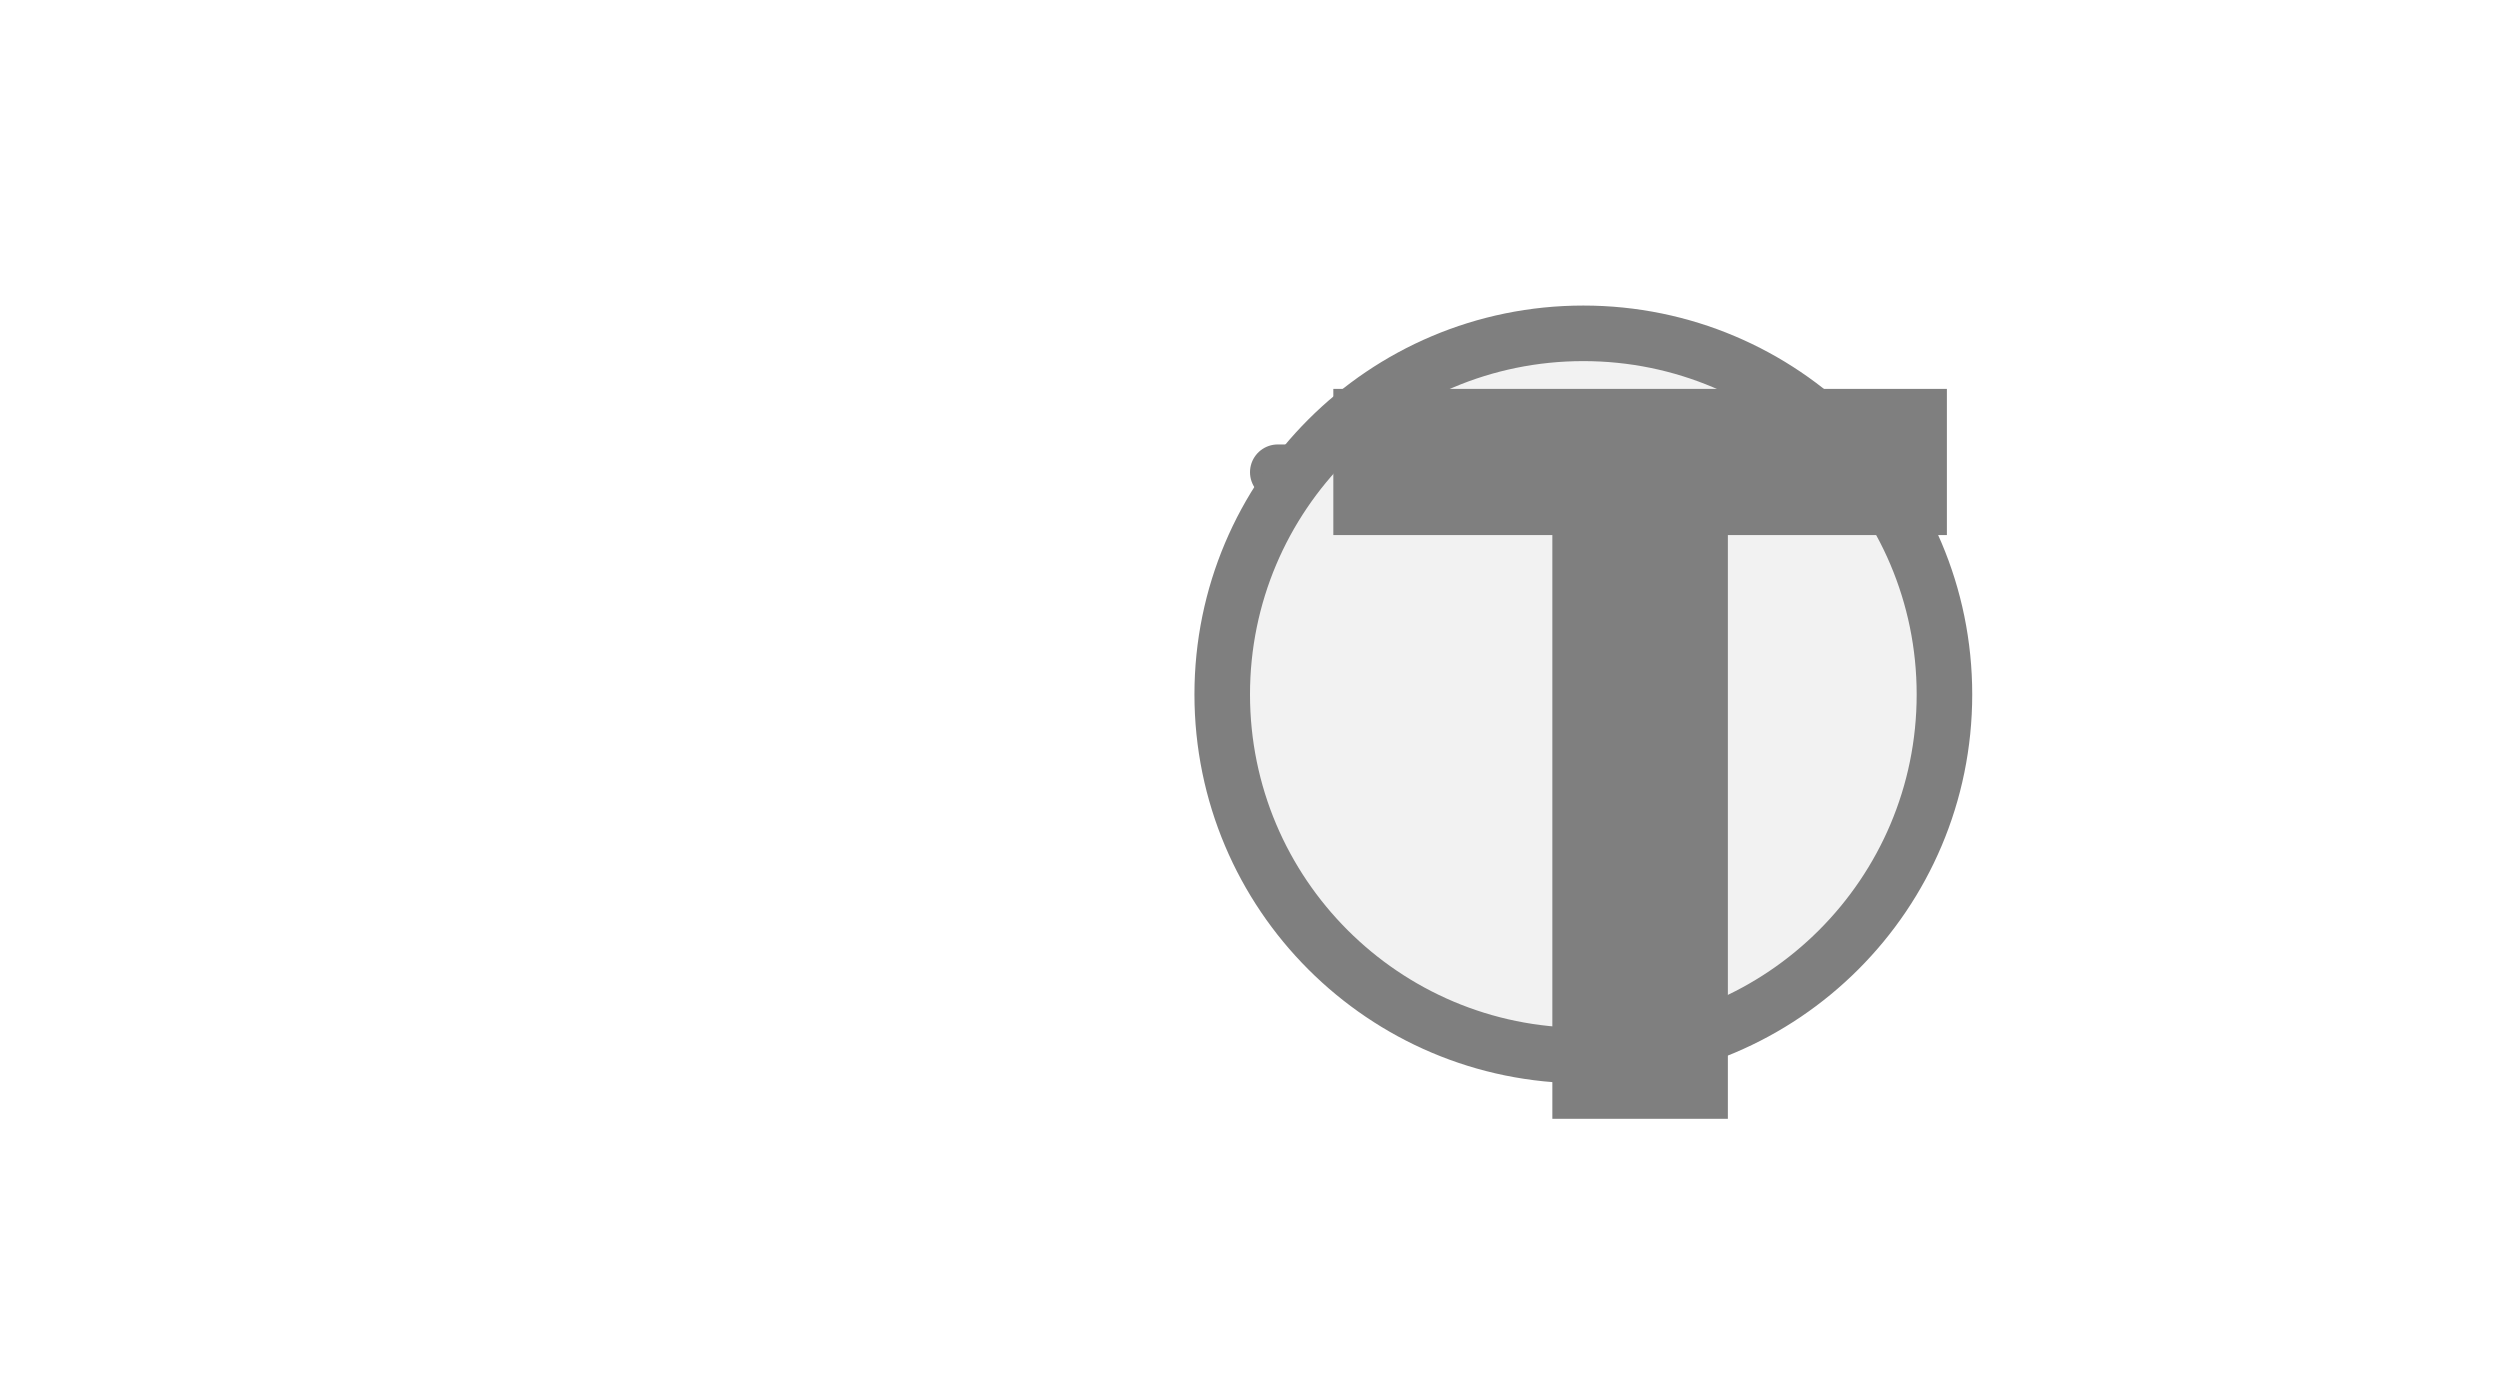
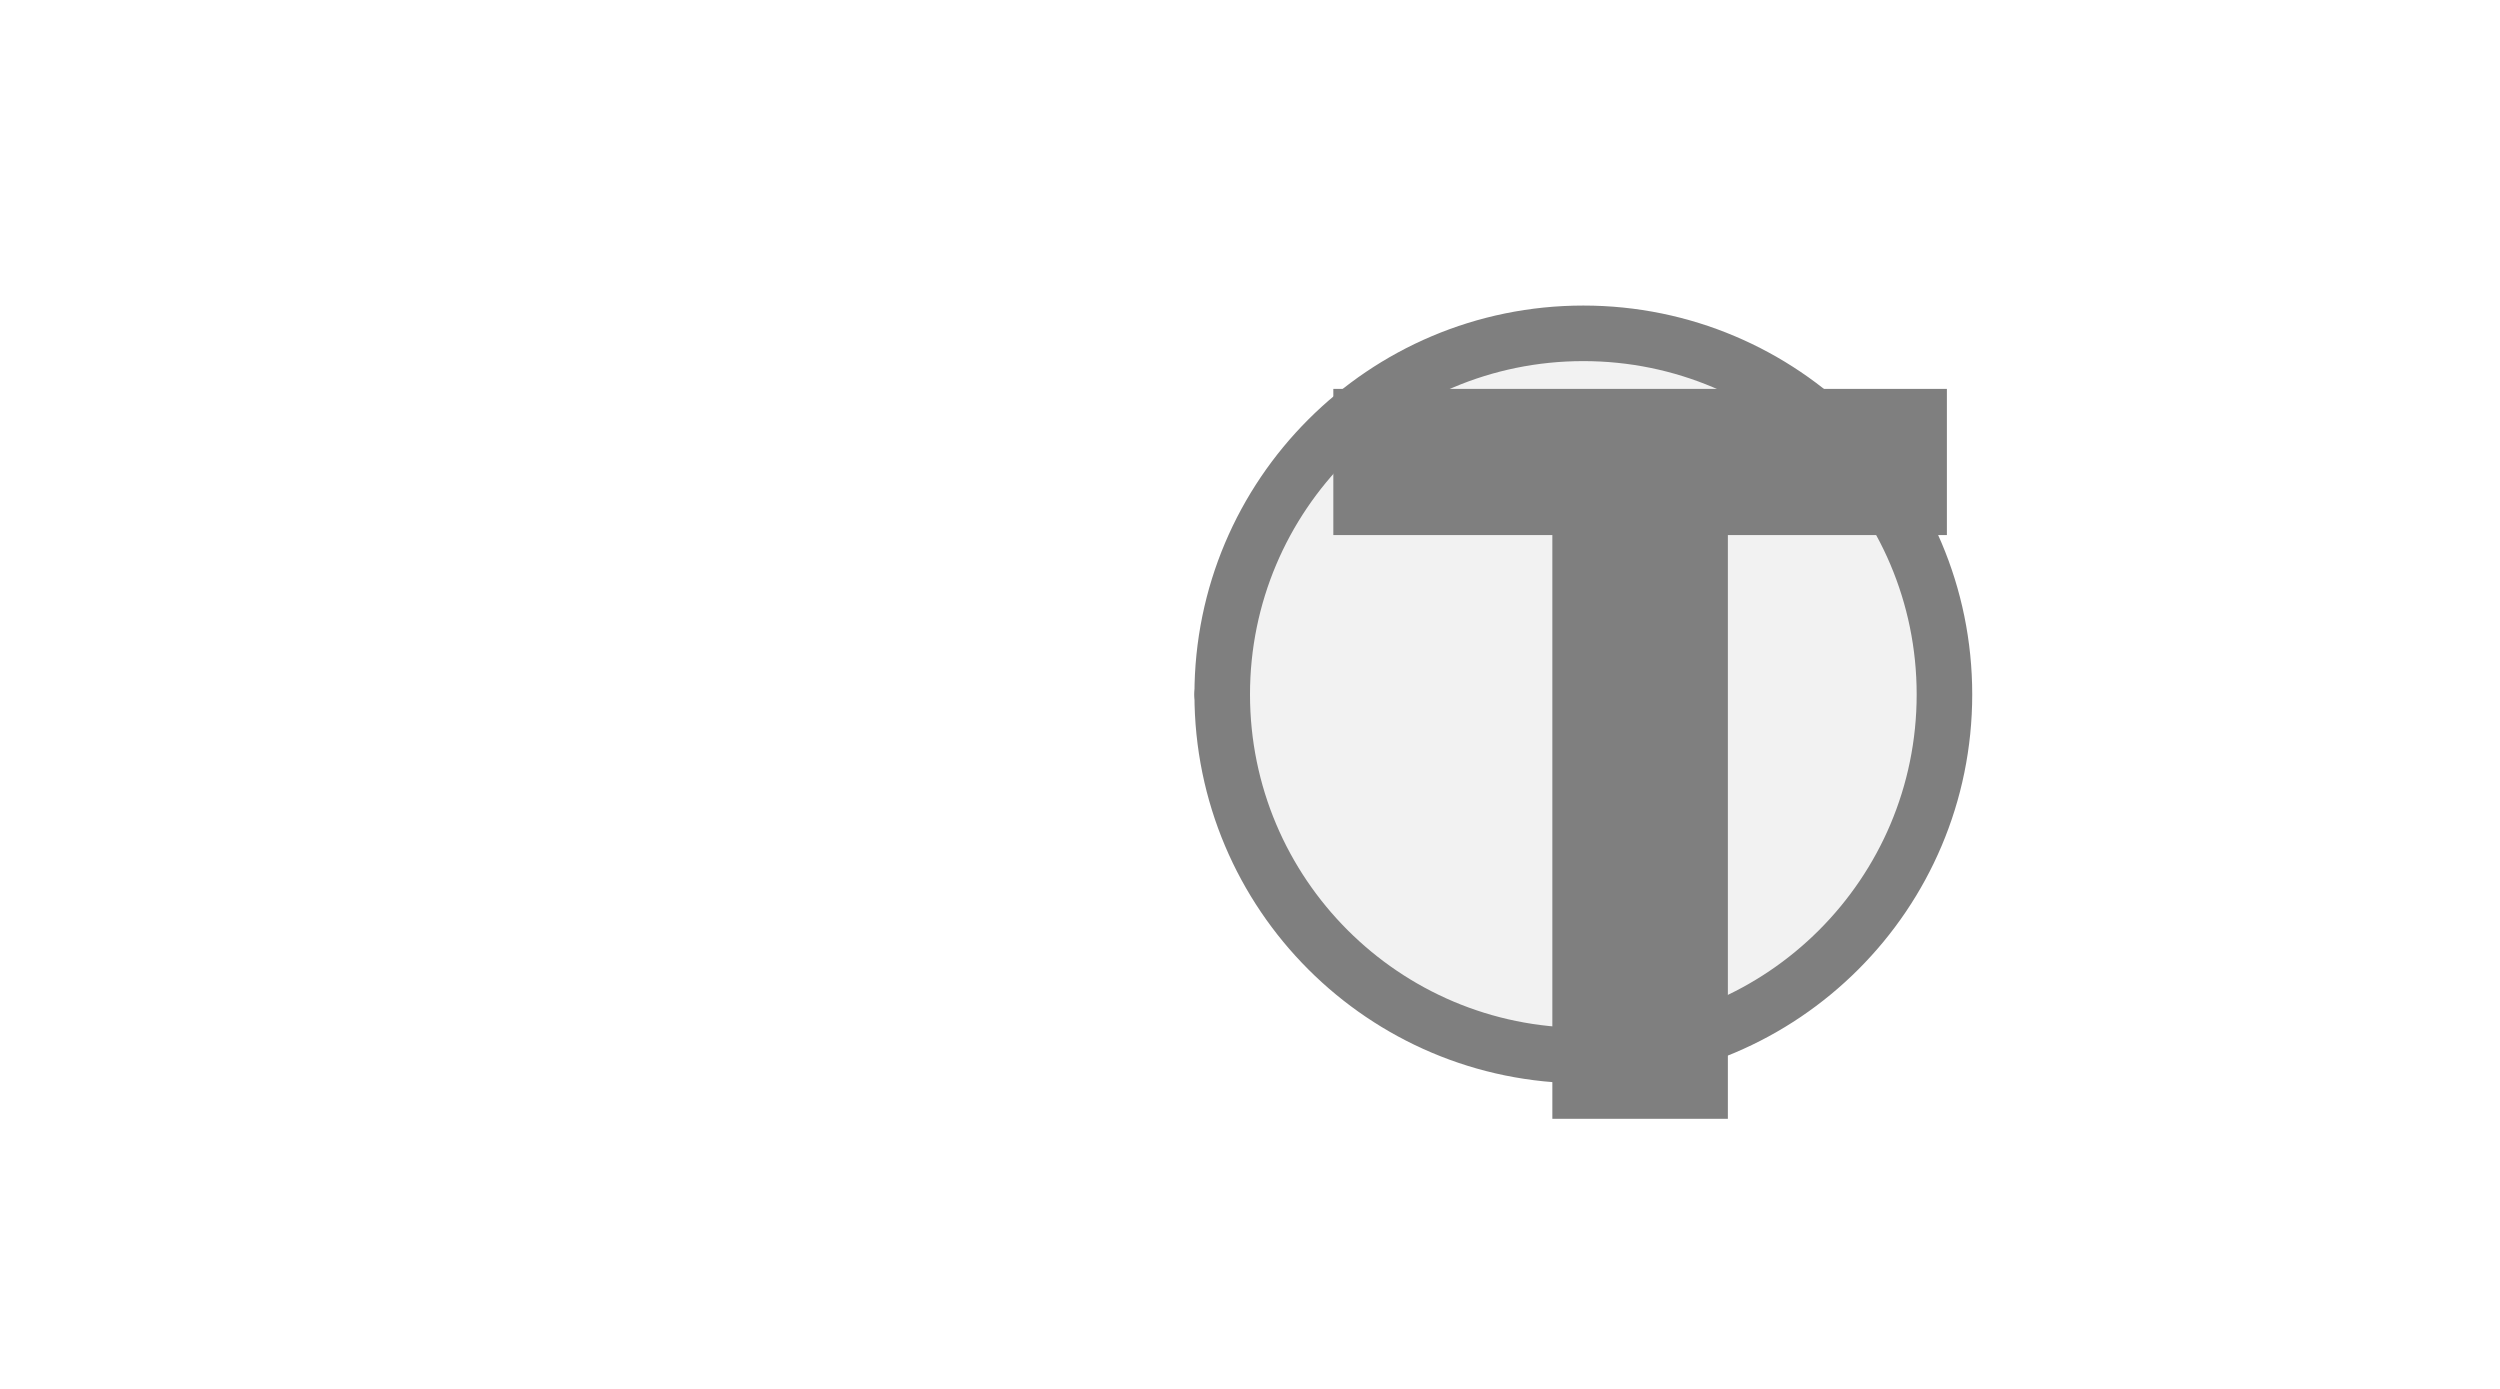
<svg xmlns="http://www.w3.org/2000/svg" width="45px" height="25px" viewBox="0 0 45 25">
-   <line x1="23" y1="8.5" x2="27" y2="8.5" stroke="#7f7f7f" stroke-width="1" stroke-linecap="round" />
+   <line x1="23" y1="12.5" x2="22" y2="12.5" stroke="#7f7f7f" stroke-width="1" stroke-linecap="round" />
  <circle cx="28.5" cy="12.5" r="6.5" fill="#f2f2f2" stroke="#7f7f7f" stroke-width="1" />
  <path d="M829 0V1194H381V1493H1636V1194H1188V0H829Z" fill="#7f7f7f" transform="translate(24,7) scale(0.0088,-0.0088) translate(-381,-1493)" />
</svg>
